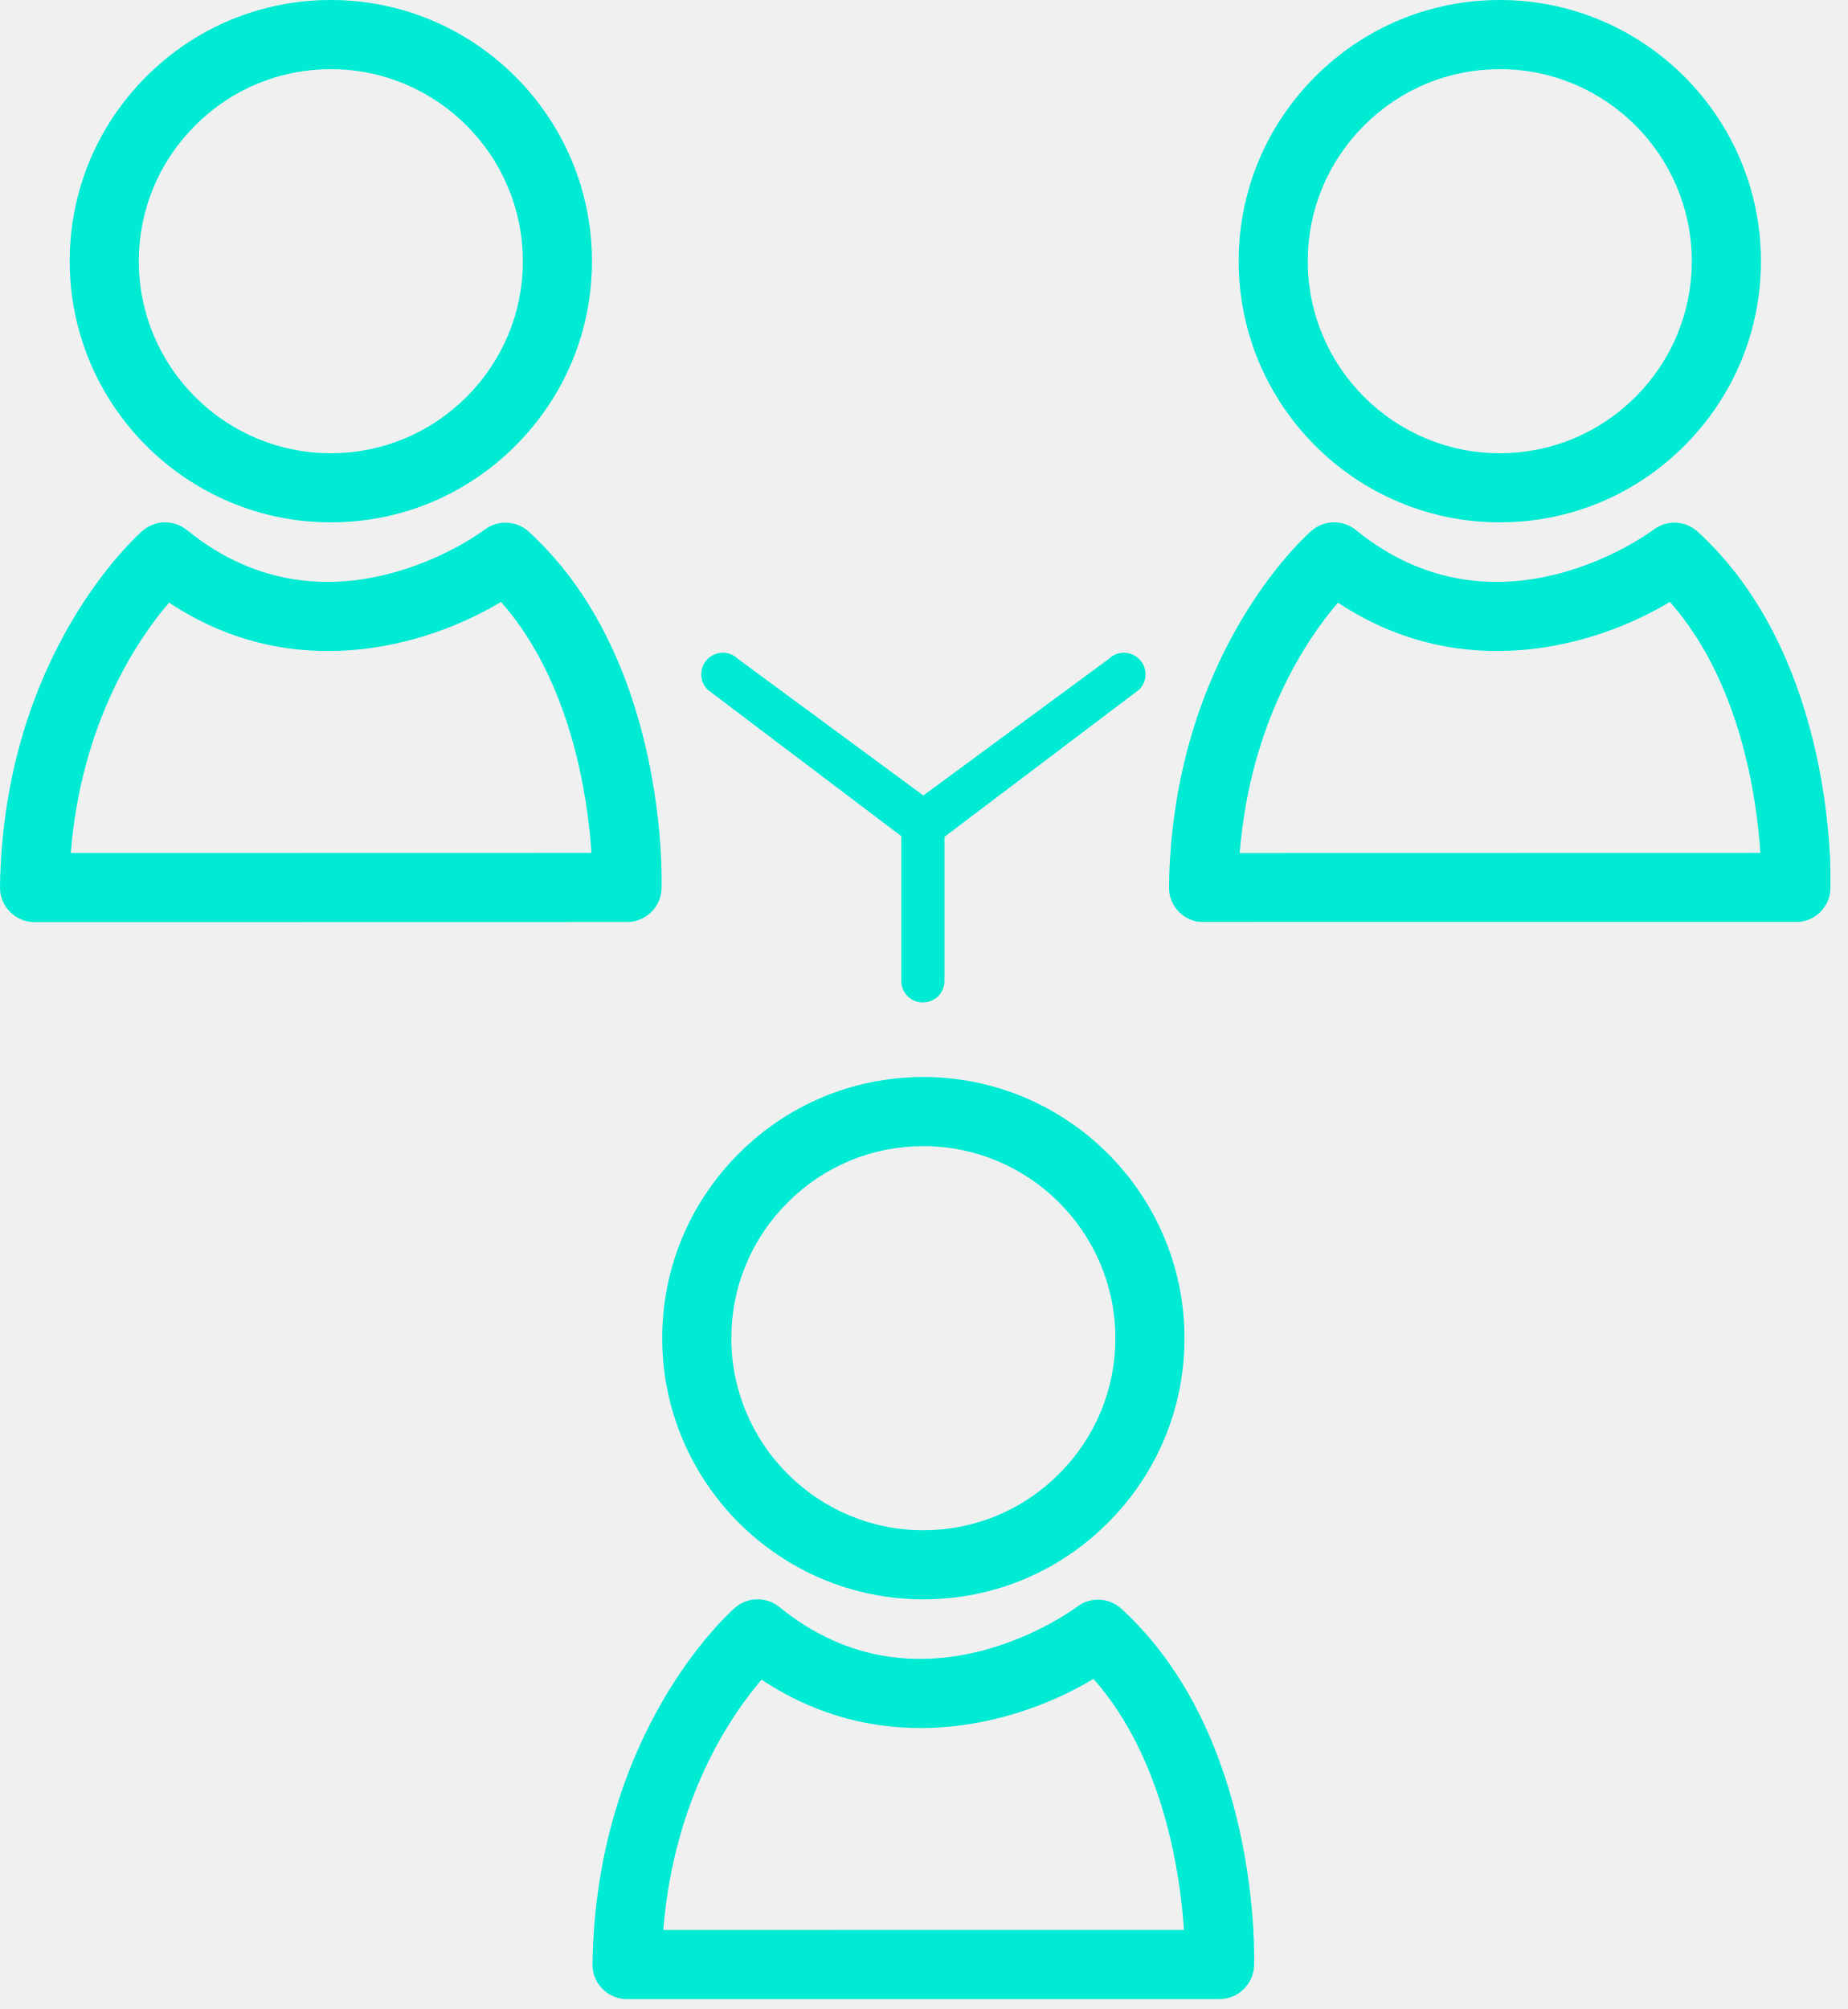
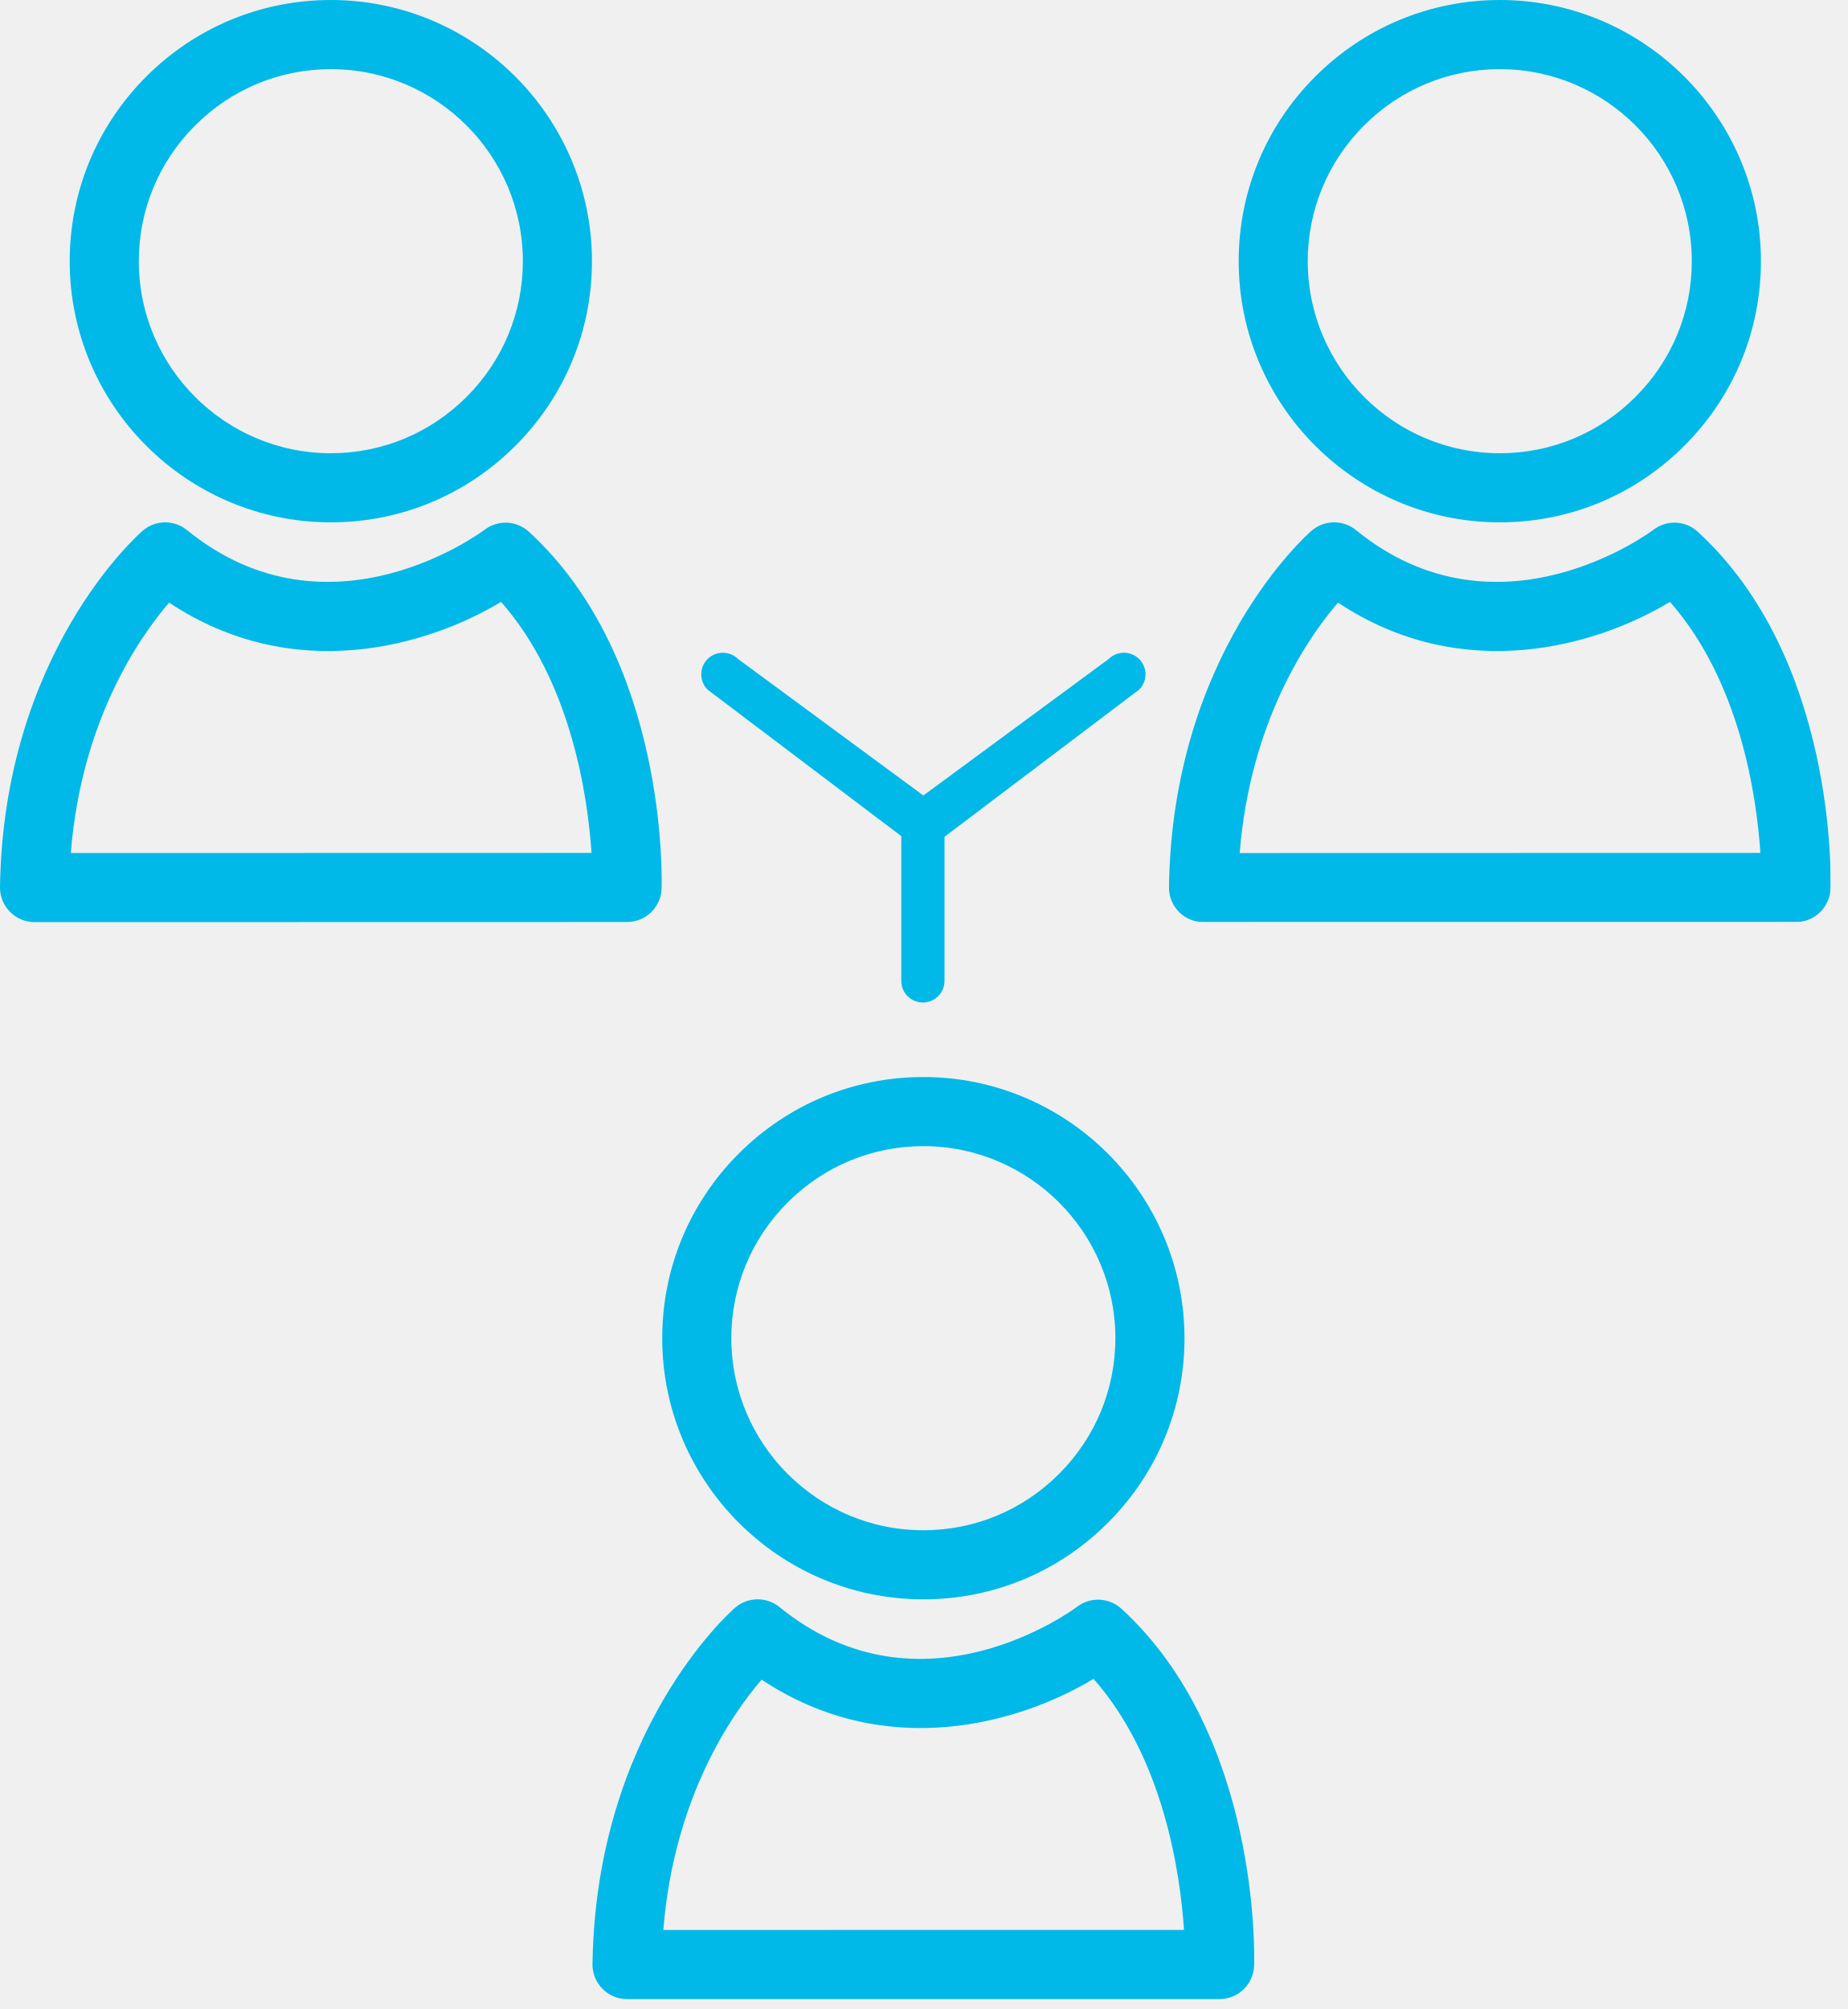
<svg xmlns="http://www.w3.org/2000/svg" xmlns:xlink="http://www.w3.org/1999/xlink" width="46px" height="50px" viewBox="0 0 46 50" version="1.1">
  <defs>
    <filter id="filter-1">
-       <feColorMatrix in="SourceGraphic" type="matrix" values="0 0 0 0 0 0 0 0 0 0.827 0 0 0 0 0.659 0 0 0 1 0" />
+       <feColorMatrix in="SourceGraphic" type="matrix" values="0 0 0 0 0 0 0 0 0 0.486 0 0 0 0 0.808 0 0 0 1 0" />
    </filter>
    <polygon id="path-2" points="7.10542736e-15 0 16.47 0 16.47 9.95 7.10542736e-15 9.95" />
  </defs>
-   <g id="Page-1" stroke="none" stroke-width="1" fill="none" fill-rule="evenodd">
+   <g id="Page-1" stroke="none" stroke-width="1" fill="#007CCE" fill-rule="evenodd">
    <g filter="url(#filter-1)" id="icon-kontakty">
-       <g transform="translate(0, 0)">
-         <path d="M27.596,16.402 L22.984,19.798 L18.373,16.402 C18.162,16.193 17.823,16.193 17.613,16.402 C17.403,16.612 17.403,16.953 17.613,17.164 L22.435,20.81 L22.435,24.414 C22.435,24.712 22.676,24.95 22.973,24.95 C23.268,24.95 23.51,24.712 23.51,24.414 L23.51,20.826 L28.355,17.164 C28.567,16.953 28.567,16.612 28.355,16.402 C28.146,16.193 27.806,16.193 27.596,16.402" id="Fill-1" fill="#FFFFFF" fill-rule="nonzero" />
-         <path d="M13.015,6.5 C13.016,7.773 12.518,8.973 11.614,9.878 C10.709,10.781 9.511,11.28 8.237,11.28 L8.235,11.28 C5.6,11.28 3.456,9.137 3.455,6.503 C3.455,5.229 3.952,4.027 4.858,3.123 C5.76,2.219 6.961,1.721 8.235,1.721 C10.869,1.721 13.014,3.864 13.015,6.5 M3.639,1.907 C2.411,3.137 1.735,4.769 1.735,6.503 C1.737,10.087 4.653,13 8.235,13 L8.237,13 C9.971,13 11.602,12.322 12.83,11.094 C14.059,9.864 14.736,8.232 14.735,6.498 C14.733,2.916 11.817,0 8.235,0 C6.5,0.001 4.868,0.678 3.639,1.907" id="Fill-3" fill="#FFFFFF" fill-rule="nonzero" />
-         <path d="M4.208,14.998 C7.311,17.059 10.639,16.082 12.471,14.98 C14.219,16.962 14.629,19.828 14.723,21.227 L1.761,21.23 C2.025,17.949 3.45,15.882 4.208,14.998 M0.859,22.95 L0.859,22.95 L15.607,22.947 C16.071,22.947 16.452,22.579 16.467,22.115 C16.475,21.884 16.615,16.395 13.164,13.234 C12.855,12.951 12.39,12.932 12.059,13.186 C12.02,13.215 8.203,16.083 4.654,13.193 C4.33,12.93 3.863,12.936 3.547,13.212 C3.406,13.335 0.084,16.287 0,22.078 C-0.004,22.309 0.086,22.53 0.248,22.694 C0.408,22.857 0.629,22.95 0.859,22.95" id="Fill-5" fill="#FFFFFF" fill-rule="nonzero" />
-         <path d="M33.954,3.123 C34.858,2.219 36.058,1.721 37.333,1.721 C39.968,1.721 42.111,3.864 42.112,6.5 C42.112,7.773 41.615,8.973 40.71,9.878 C39.808,10.782 38.608,11.28 37.335,11.28 L37.333,11.28 C34.698,11.28 32.554,9.137 32.552,6.503 C32.552,5.228 33.05,4.027 33.954,3.123 M37.333,13 L37.335,13 C39.068,13 40.7,12.322 41.927,11.094 C43.156,9.864 43.833,8.232 43.833,6.498 C43.831,2.916 40.915,0 37.333,0 C35.599,0.001 33.966,0.678 32.737,1.907 C31.509,3.137 30.833,4.769 30.833,6.503 C30.835,10.087 33.751,13 37.333,13" id="Fill-7" fill="#FFFFFF" fill-rule="nonzero" />
-         <g id="Group-11" transform="translate(29.09774, 13.00027)">
+       <g transform="translate(0, -0)">
+         <path d="M27.596,16.402 L22.984,19.798 L18.373,16.402 C18.162,16.193 17.823,16.193 17.613,16.402 C17.403,16.612 17.403,16.953 17.613,17.164 L22.435,20.81 L22.435,24.414 C22.435,24.712 22.676,24.95 22.973,24.95 C23.268,24.95 23.51,24.712 23.51,24.414 L23.51,20.826 L28.355,17.164 C28.567,16.953 28.567,16.612 28.355,16.402 C28.146,16.193 27.806,16.193 27.596,16.402" id="Fill-1" fill="#007CCE" fill-rule="nonzero" />
+         <path d="M13.015,6.5 C13.016,7.773 12.518,8.973 11.614,9.878 C10.709,10.781 9.511,11.28 8.237,11.28 L8.235,11.28 C5.6,11.28 3.456,9.137 3.455,6.503 C3.455,5.229 3.952,4.027 4.858,3.123 C5.76,2.219 6.961,1.721 8.235,1.721 C10.869,1.721 13.014,3.864 13.015,6.5 M3.639,1.907 C2.411,3.137 1.735,4.769 1.735,6.503 C1.737,10.087 4.653,13 8.235,13 L8.237,13 C9.971,13 11.602,12.322 12.83,11.094 C14.059,9.864 14.736,8.232 14.735,6.498 C14.733,2.916 11.817,0 8.235,0 C6.5,0.001 4.868,0.678 3.639,1.907" id="Fill-3" fill="#007CCE" fill-rule="nonzero" />
+         <path d="M4.209,14.998 C7.312,17.059 10.64,16.082 12.472,14.98 C14.22,16.962 14.63,19.828 14.724,21.227 L1.762,21.23 C2.026,17.949 3.451,15.882 4.209,14.998 M0.86,22.95 L0.86,22.95 L15.608,22.947 C16.072,22.947 16.453,22.579 16.468,22.115 C16.476,21.884 16.616,16.395 13.165,13.234 C12.856,12.951 12.391,12.932 12.06,13.186 C12.021,13.215 8.204,16.083 4.655,13.193 C4.331,12.93 3.864,12.936 3.548,13.212 C3.407,13.335 0.085,16.287 9.47295586e-05,22.078 C-0.003,22.309 0.087,22.53 0.249,22.694 C0.409,22.857 0.63,22.95 0.86,22.95" id="Fill-5" fill="#007CCE" fill-rule="nonzero" />
+         <path d="M33.954,3.123 C34.858,2.219 36.058,1.721 37.333,1.721 C39.968,1.721 42.111,3.864 42.112,6.5 C42.112,7.773 41.615,8.973 40.71,9.878 C39.808,10.782 38.608,11.28 37.335,11.28 L37.333,11.28 C34.698,11.28 32.554,9.137 32.552,6.503 C32.552,5.228 33.05,4.027 33.954,3.123 M37.333,13 L37.335,13 C39.068,13 40.7,12.322 41.927,11.094 C43.156,9.864 43.833,8.232 43.833,6.498 C43.831,2.916 40.915,0 37.333,0 C35.599,0.001 33.966,0.678 32.737,1.907 C31.509,3.137 30.833,4.769 30.833,6.503 C30.835,10.087 33.751,13 37.333,13" id="Fill-7" fill="#007CCE" fill-rule="nonzero" />
+         <g id="Group-11" transform="translate(29.09793, 13.00027)">
          <g id="Fill-9-Clipped" transform="translate(0, 0)">
-             <g transform="translate(0, 0)">
-               <mask id="mask-3" fill="white">
-                 <use xlink:href="#path-2" />
-               </mask>
-               <g id="path-2" />
-               <path d="M1.76,8.23 C2.024,4.949 3.449,2.881 4.207,1.998 C7.31,4.058 10.639,3.082 12.47,1.98 C14.219,3.961 14.629,6.828 14.721,8.227 L1.76,8.23 Z M16.467,9.115 C16.474,8.883 16.614,3.395 13.162,0.234 C12.855,-0.049 12.389,-0.069 12.058,0.186 C12.02,0.214 8.202,3.083 4.655,0.193 C4.33,-0.071 3.862,-0.064 3.547,0.211 C3.405,0.334 0.082,3.287 -0,9.078 C-0.004,9.308 0.086,9.53 0.247,9.694 C0.408,9.857 0.629,9.95 0.86,9.95 L15.608,9.947 C16.071,9.947 16.451,9.579 16.467,9.115 L16.467,9.115 Z" id="Fill-9" fill="#FFFFFF" fill-rule="nonzero" mask="url(#mask-3)" />
+             <g id="Group" transform="translate(0, 0)">
+               <g id="Fill-9-Clipped" transform="translate(0, 0)">
+                 <g transform="translate(0, 0)">
+                   <mask id="mask-3" fill="white">
+                     <use xlink:href="#path-2" />
+                   </mask>
+                   <g id="path-2" />
+                   <path d="M1.76,8.23 C2.024,4.949 3.449,2.881 4.207,1.998 C7.31,4.058 10.639,3.082 12.47,1.98 C14.219,3.961 14.629,6.828 14.721,8.227 L1.76,8.23 Z M16.467,9.115 C16.474,8.883 16.614,3.395 13.162,0.234 C12.855,-0.049 12.389,-0.069 12.058,0.186 C12.02,0.214 8.202,3.083 4.655,0.193 C4.33,-0.071 3.862,-0.064 3.547,0.211 C3.405,0.334 0.082,3.287 -0,9.078 C-0.004,9.308 0.086,9.53 0.247,9.694 C0.408,9.857 0.629,9.95 0.86,9.95 L15.608,9.947 C16.071,9.947 16.451,9.579 16.467,9.115 L16.467,9.115 Z" id="Fill-9" fill="#FFFFFF" fill-rule="nonzero" mask="url(#mask-3)" />
+                 </g>
+               </g>
            </g>
          </g>
        </g>
-         <path d="M26.362,36.682 C25.458,37.587 24.258,38.085 22.985,38.085 L22.983,38.085 C20.348,38.085 18.206,35.941 18.204,33.307 C18.204,32.032 18.701,30.832 19.605,29.928 C20.508,29.024 21.709,28.526 22.983,28.525 C25.618,28.525 27.762,30.669 27.764,33.303 C27.764,34.577 27.266,35.778 26.362,36.682 M22.983,26.805 C21.249,26.805 19.617,27.483 18.387,28.712 C17.161,29.941 16.483,31.573 16.484,33.308 C16.485,36.889 19.401,39.804 22.983,39.804 L22.985,39.804 C24.719,39.804 26.35,39.128 27.579,37.898 C28.807,36.669 29.485,35.036 29.484,33.302 C29.481,29.719 26.565,26.805 22.983,26.805" id="Fill-12" fill="#FFFFFF" fill-rule="nonzero" />
-         <path d="M18.957,41.803 C22.059,43.864 25.389,42.886 27.219,41.784 C28.968,43.764 29.377,46.631 29.471,48.032 L16.51,48.033 C16.773,44.754 18.199,42.686 18.957,41.803 M15.607,49.754 L15.607,49.754 L30.357,49.753 C30.82,49.753 31.2,49.383 31.217,48.92 C31.223,48.688 31.363,43.199 27.912,40.037 C27.603,39.756 27.138,39.737 26.807,39.991 C26.769,40.02 22.951,42.887 19.402,39.997 C19.078,39.733 18.611,39.74 18.295,40.014 C18.154,40.137 14.832,43.09 14.748,48.882 C14.744,49.112 14.834,49.335 14.996,49.498 C15.156,49.662 15.377,49.754 15.607,49.754" id="Fill-14" fill="#FFFFFF" fill-rule="nonzero" />
+         <path d="M26.362,36.682 C25.458,37.587 24.258,38.085 22.985,38.085 L22.983,38.085 C20.348,38.085 18.206,35.941 18.204,33.307 C18.204,32.032 18.701,30.832 19.605,29.928 C20.508,29.024 21.709,28.526 22.983,28.525 C25.618,28.525 27.762,30.669 27.764,33.303 C27.764,34.577 27.266,35.778 26.362,36.682 M22.983,26.805 C21.249,26.805 19.617,27.483 18.387,28.712 C17.161,29.941 16.483,31.573 16.484,33.308 C16.485,36.889 19.401,39.804 22.983,39.804 L22.985,39.804 C24.719,39.804 26.35,39.128 27.579,37.898 C28.807,36.669 29.485,35.036 29.484,33.302 C29.481,29.719 26.565,26.805 22.983,26.805" id="Fill-12" fill="#007CCE" fill-rule="nonzero" />
+         <path d="M18.958,41.803 C22.06,43.864 25.39,42.886 27.22,41.784 C28.969,43.764 29.378,46.631 29.472,48.032 L16.511,48.033 C16.774,44.754 18.2,42.686 18.958,41.803 M15.608,49.754 L15.608,49.754 L30.358,49.753 C30.821,49.753 31.201,49.383 31.218,48.92 C31.224,48.688 31.364,43.199 27.913,40.037 C27.604,39.756 27.139,39.737 26.808,39.991 C26.77,40.02 22.952,42.887 19.403,39.997 C19.079,39.733 18.612,39.74 18.296,40.014 C18.155,40.137 14.833,43.09 14.748,48.882 C14.745,49.112 14.835,49.335 14.997,49.498 C15.157,49.662 15.378,49.754 15.608,49.754" id="Fill-14" fill="#007CCE" fill-rule="nonzero" />
      </g>
    </g>
  </g>
</svg>
